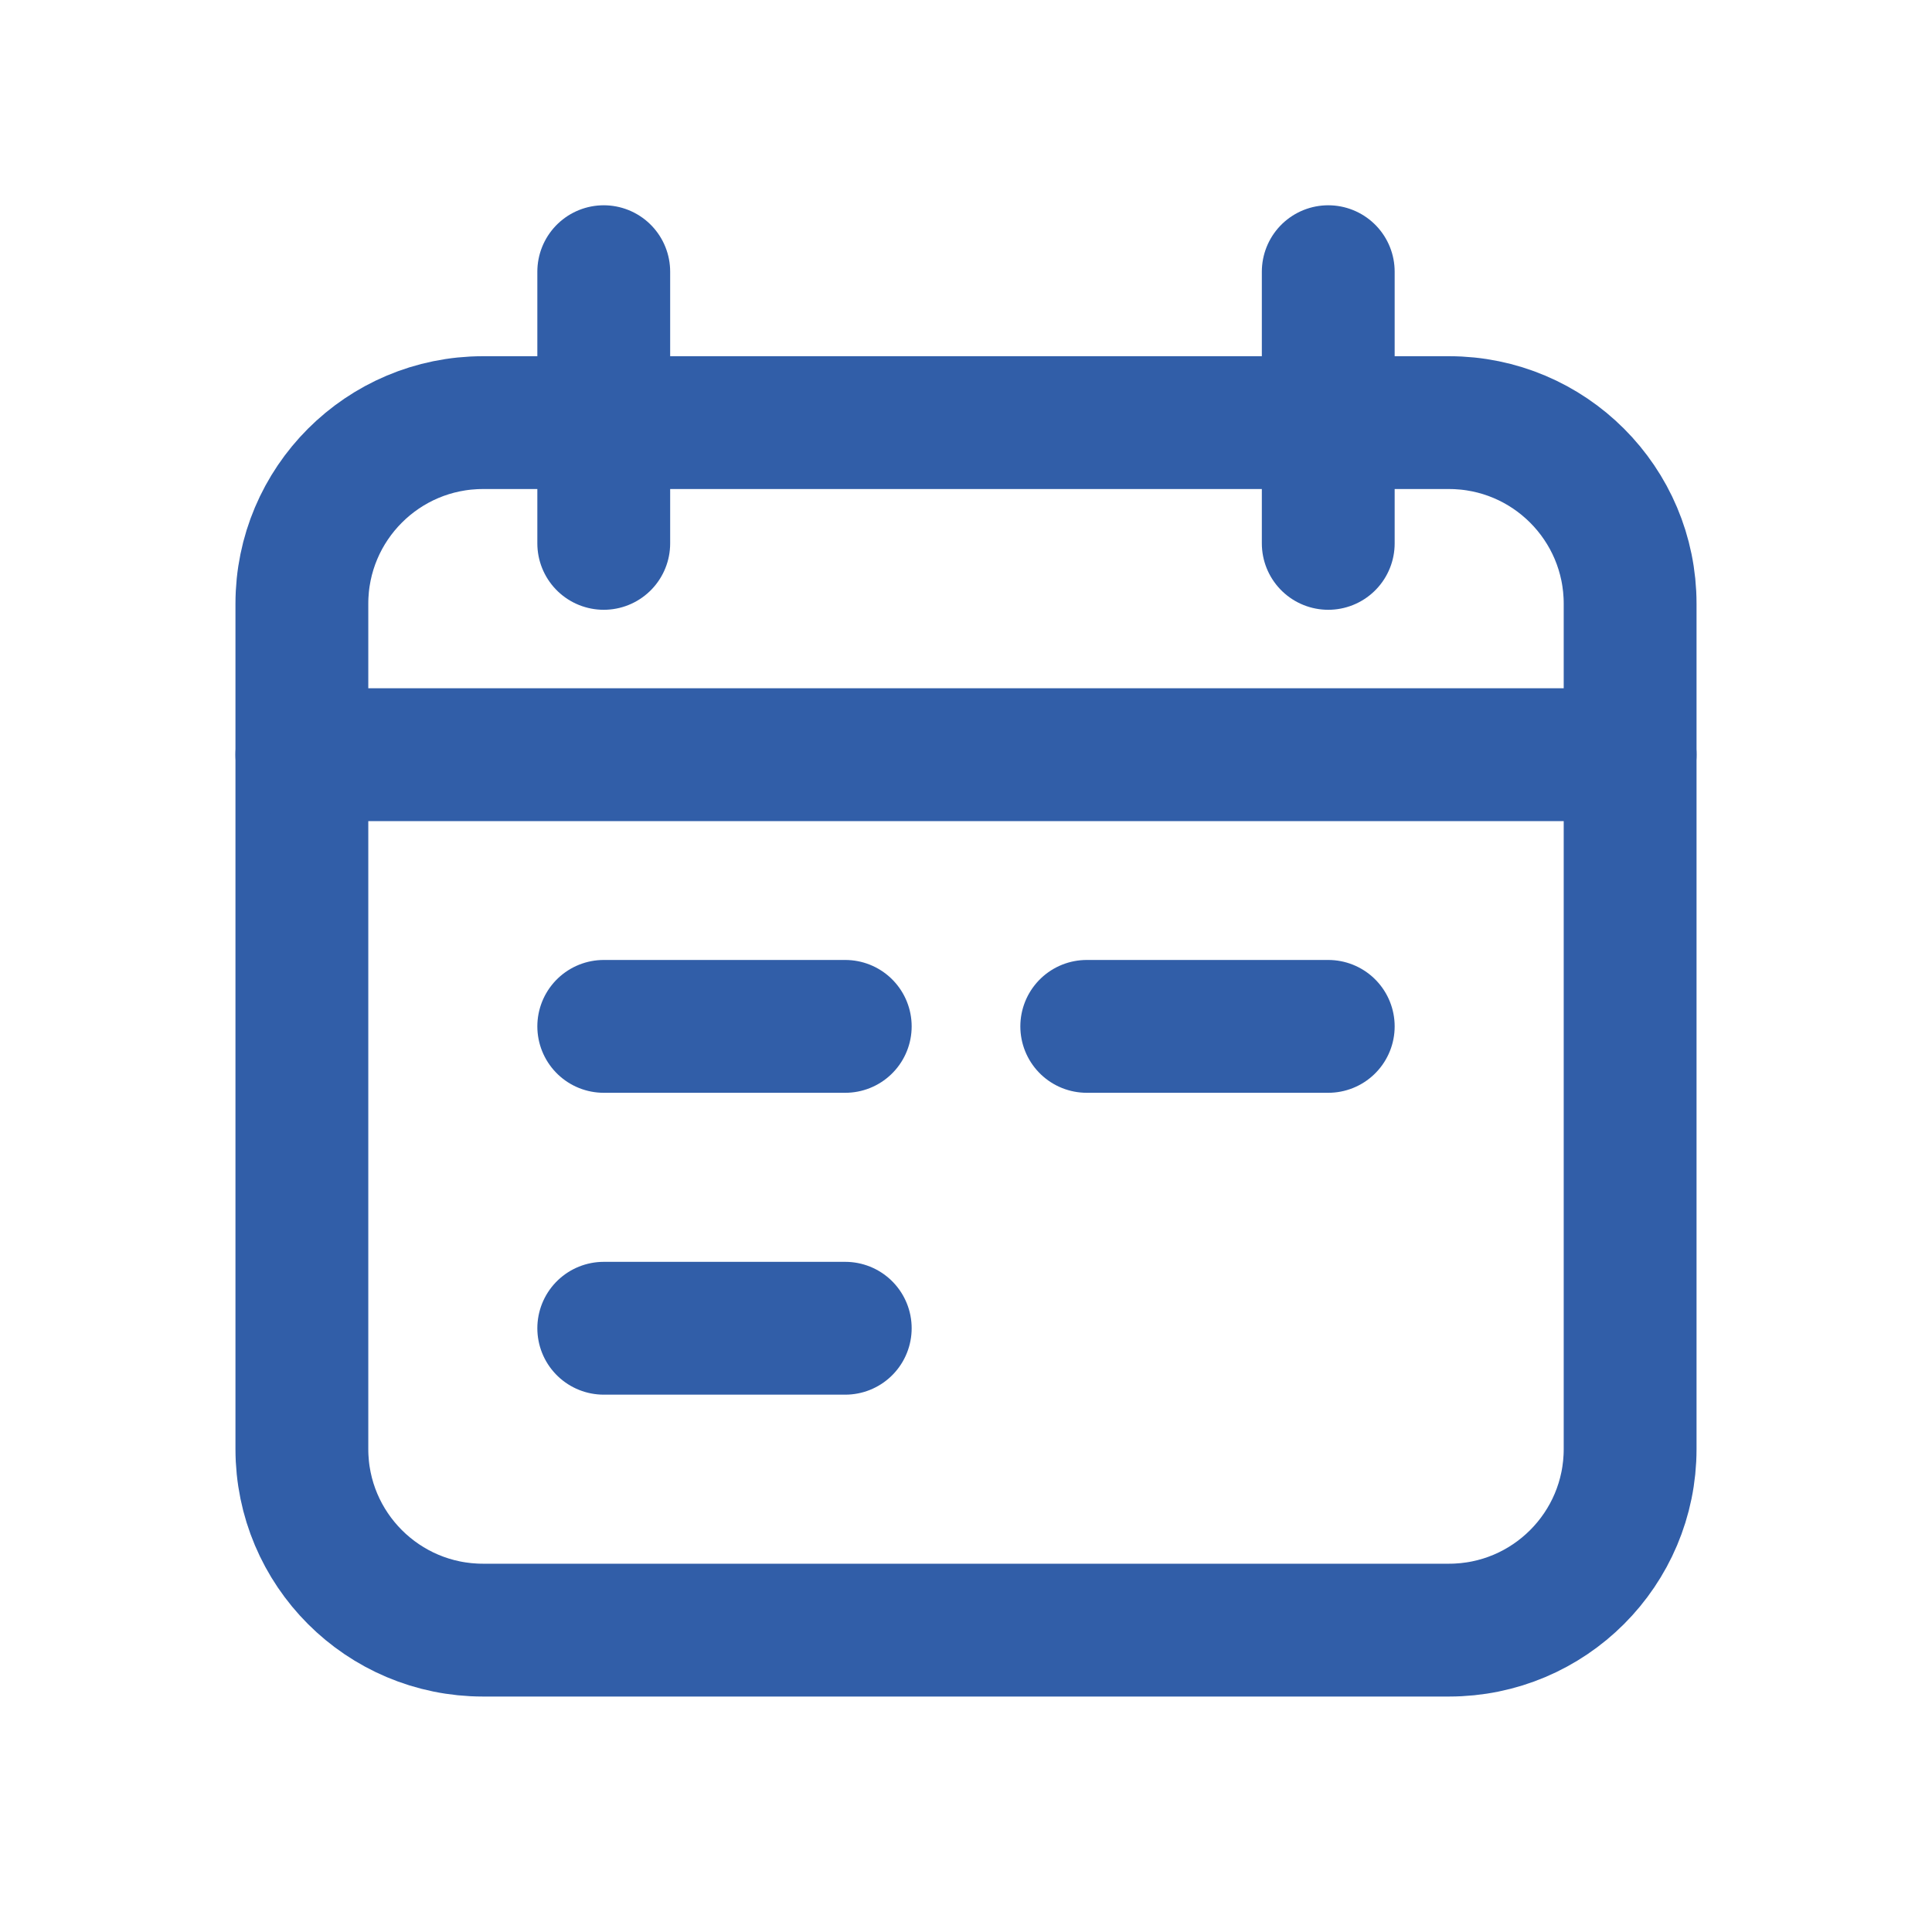
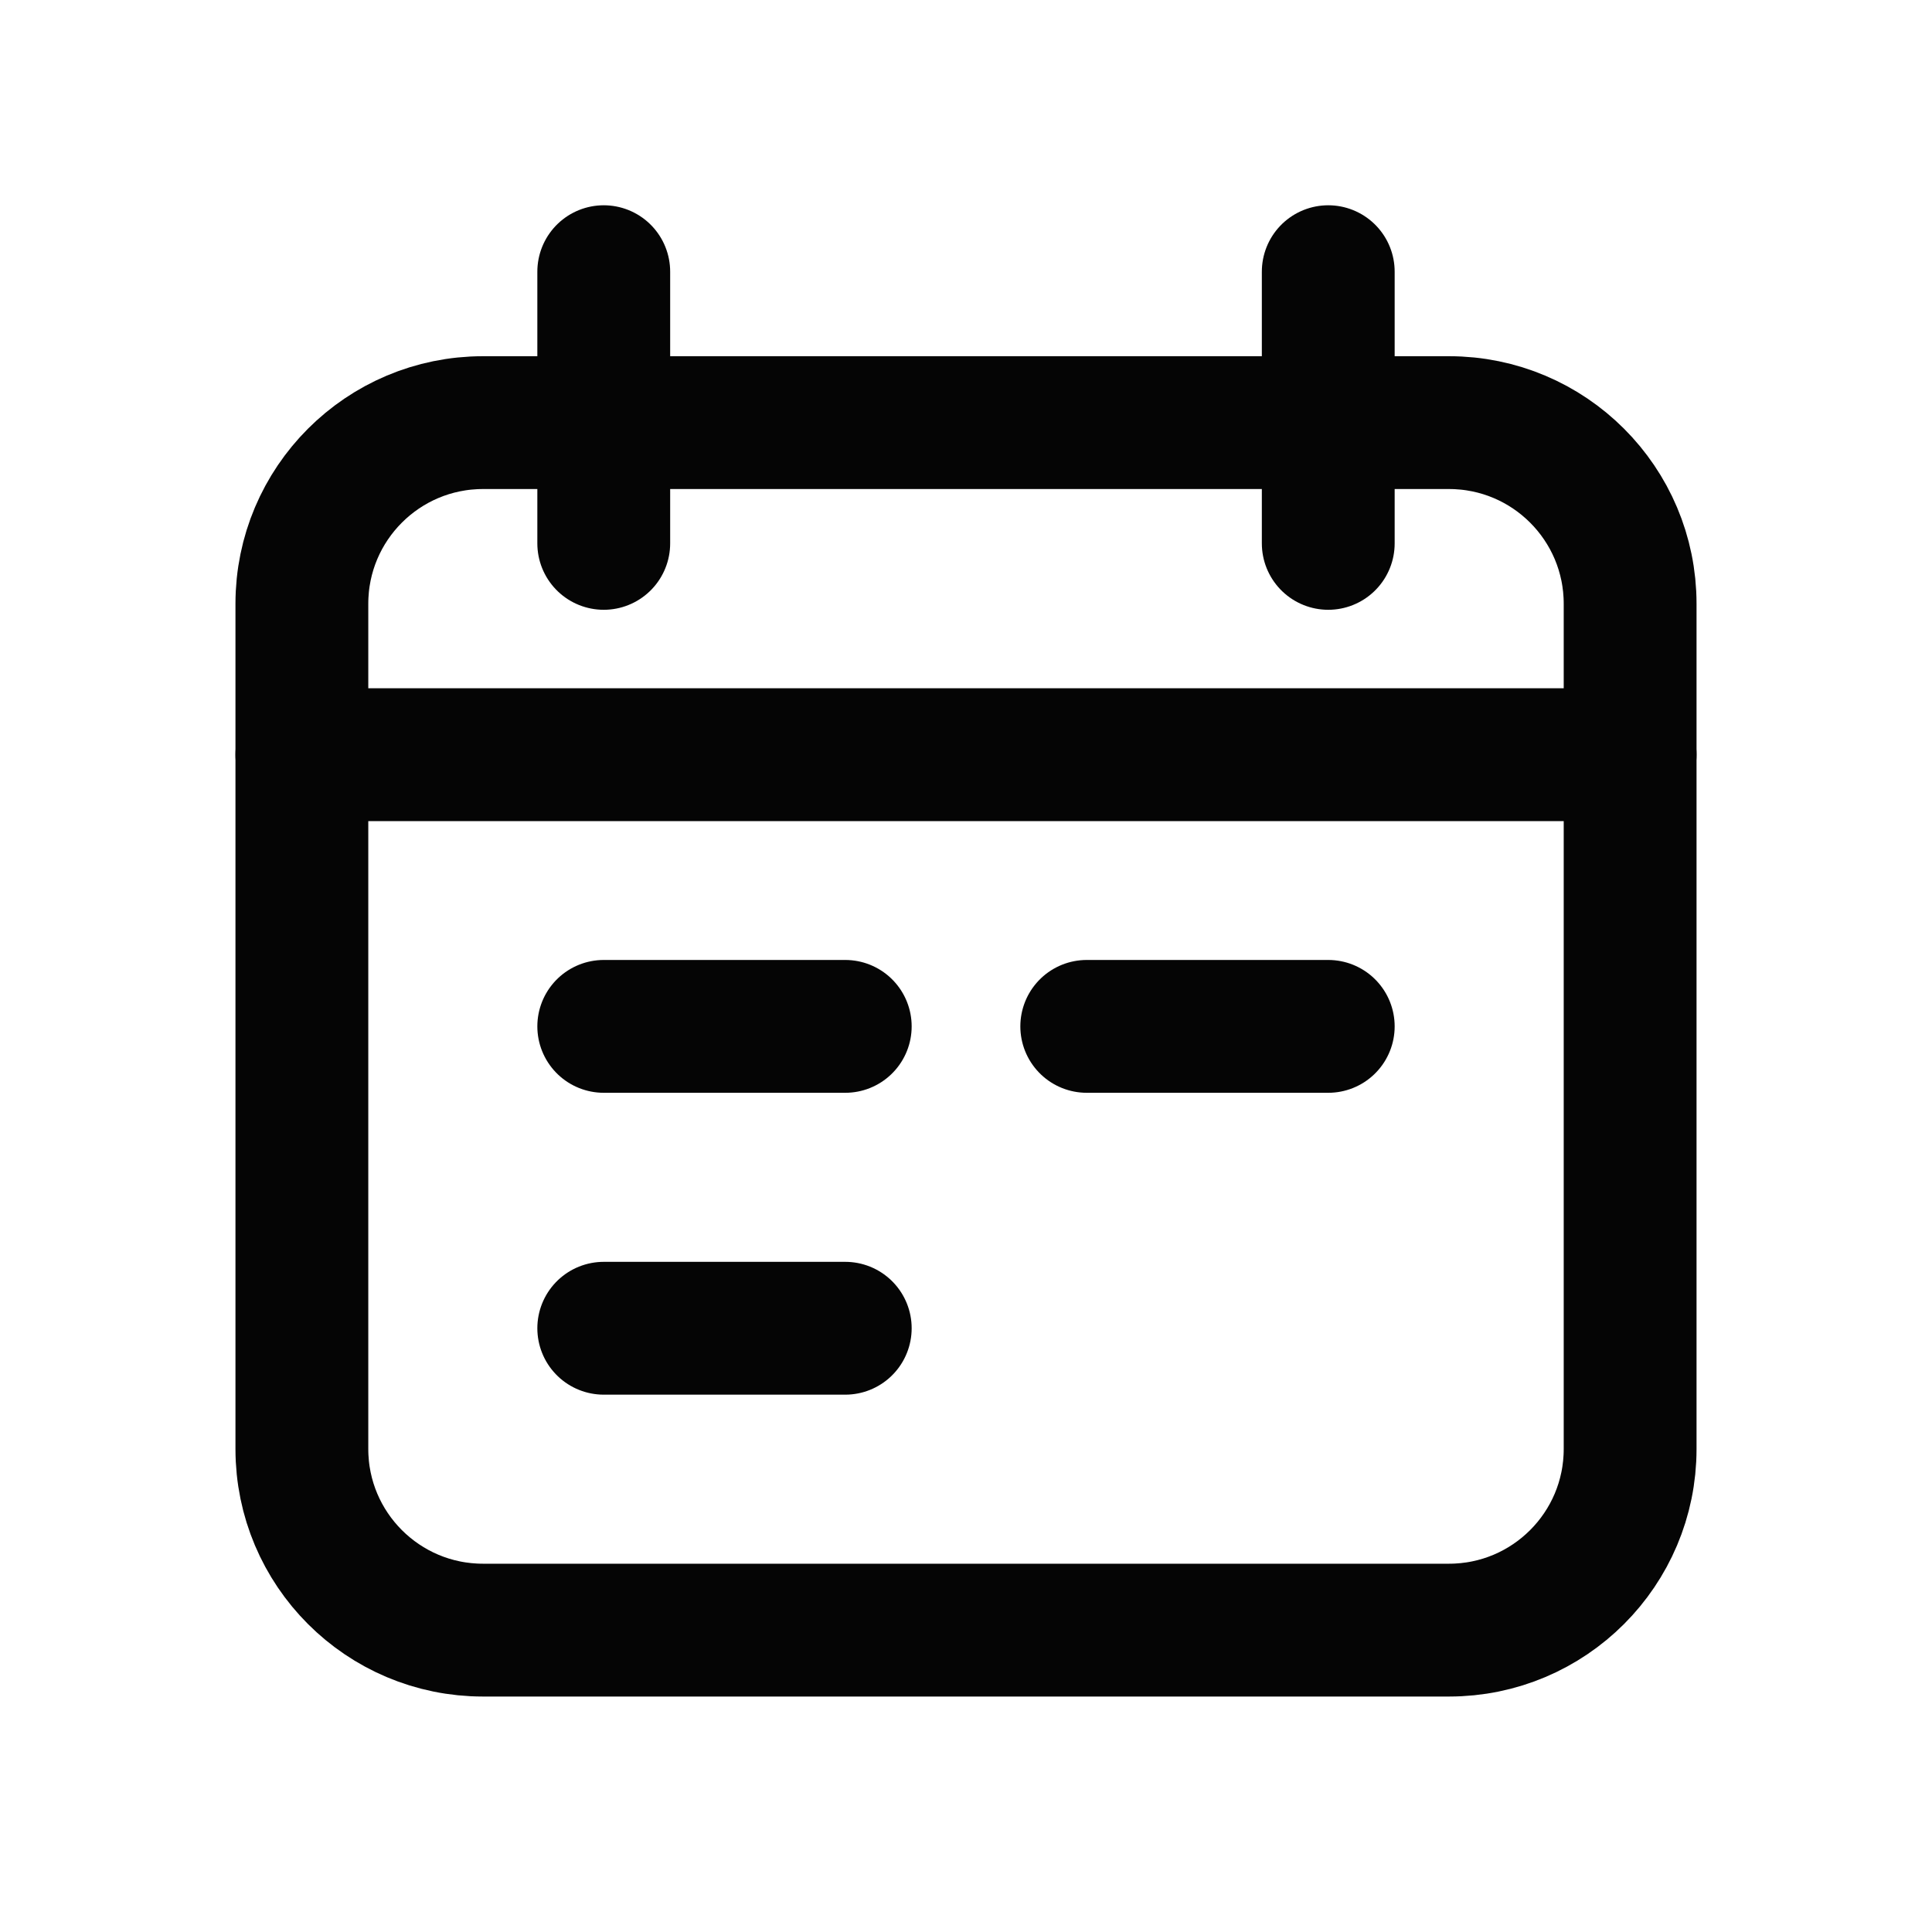
<svg xmlns="http://www.w3.org/2000/svg" viewBox="0 0 32 32" fill="none">
-   <rect x="5" y="7" width="22" height="20" rx="3" stroke="#315EA8" stroke-width="2.2" />
-   <path d="M10 4.5V9M22 4.5V9M5 12.5h22M10 17h4M18 17h4M10 22h4" stroke="#315EA8" stroke-width="2.2" stroke-linecap="round" />
+   <rect x="5" y="7" width="22" height="20" rx="3" stroke="#050505" stroke-width="2.2" />
+   <path d="M10 4.5V9M22 4.5V9M5 12.5h22M10 17h4M18 17h4M10 22h4" stroke="#050505" stroke-width="2.2" stroke-linecap="round" />
</svg>
